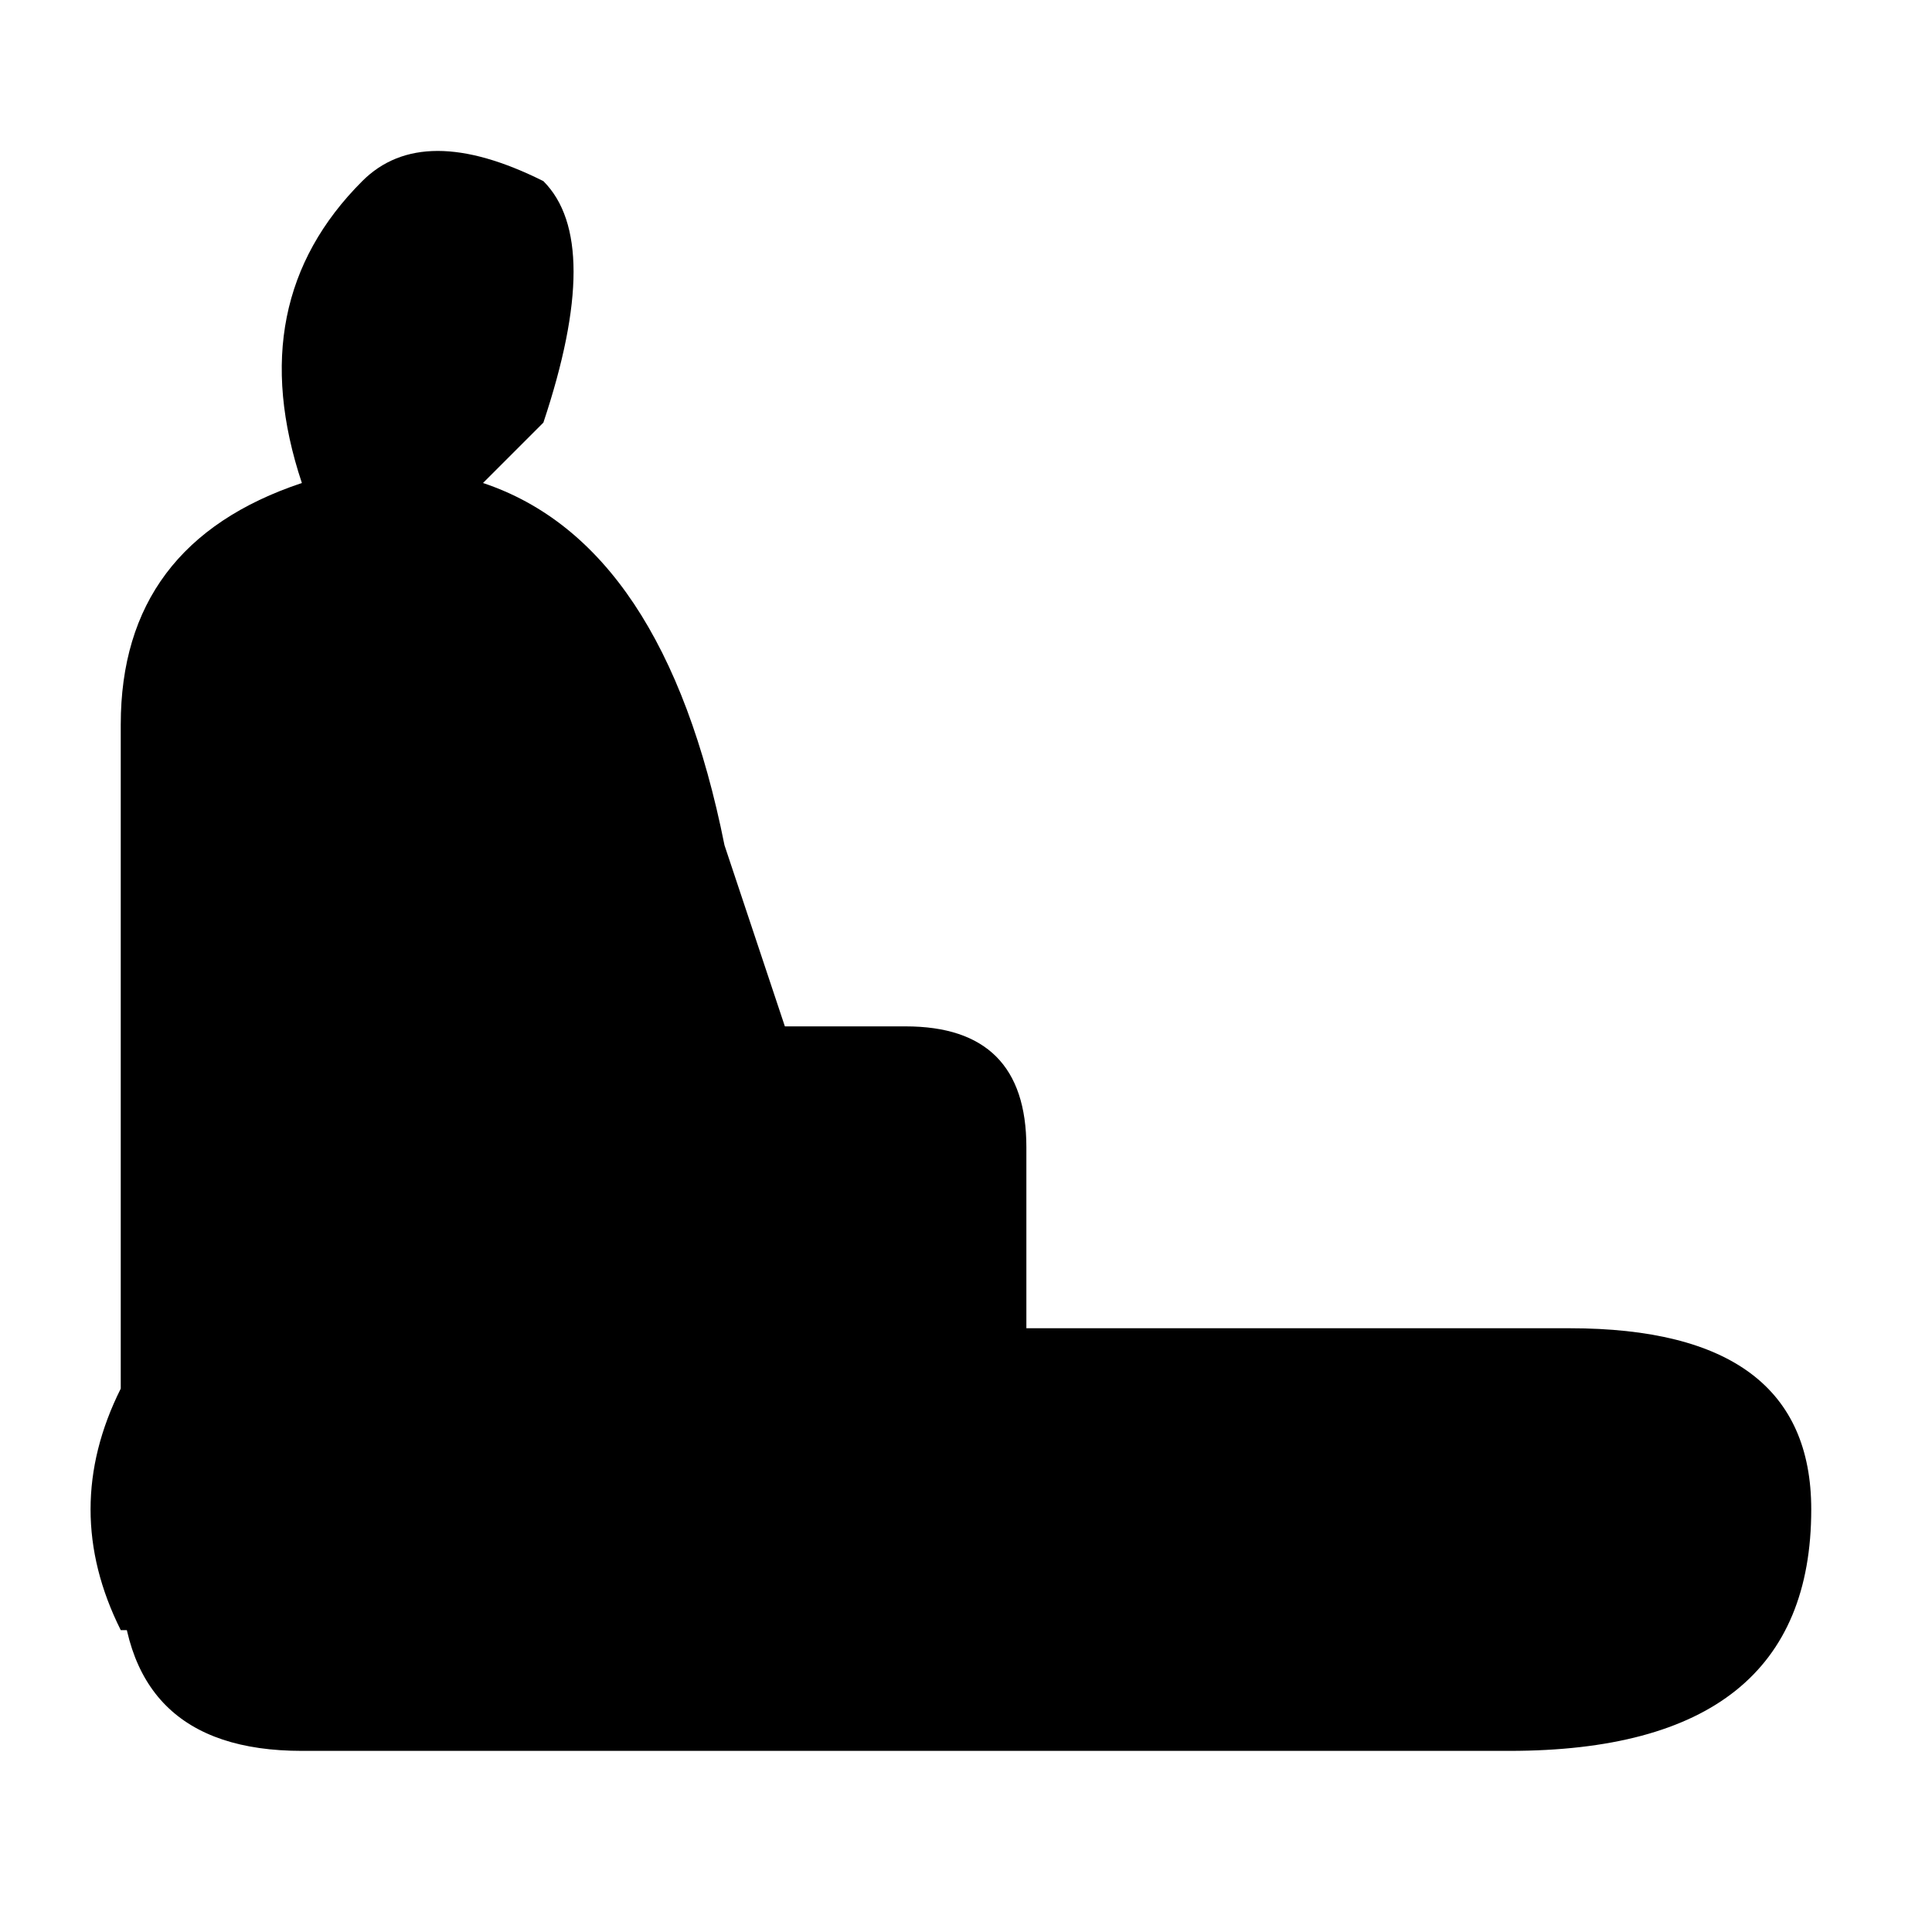
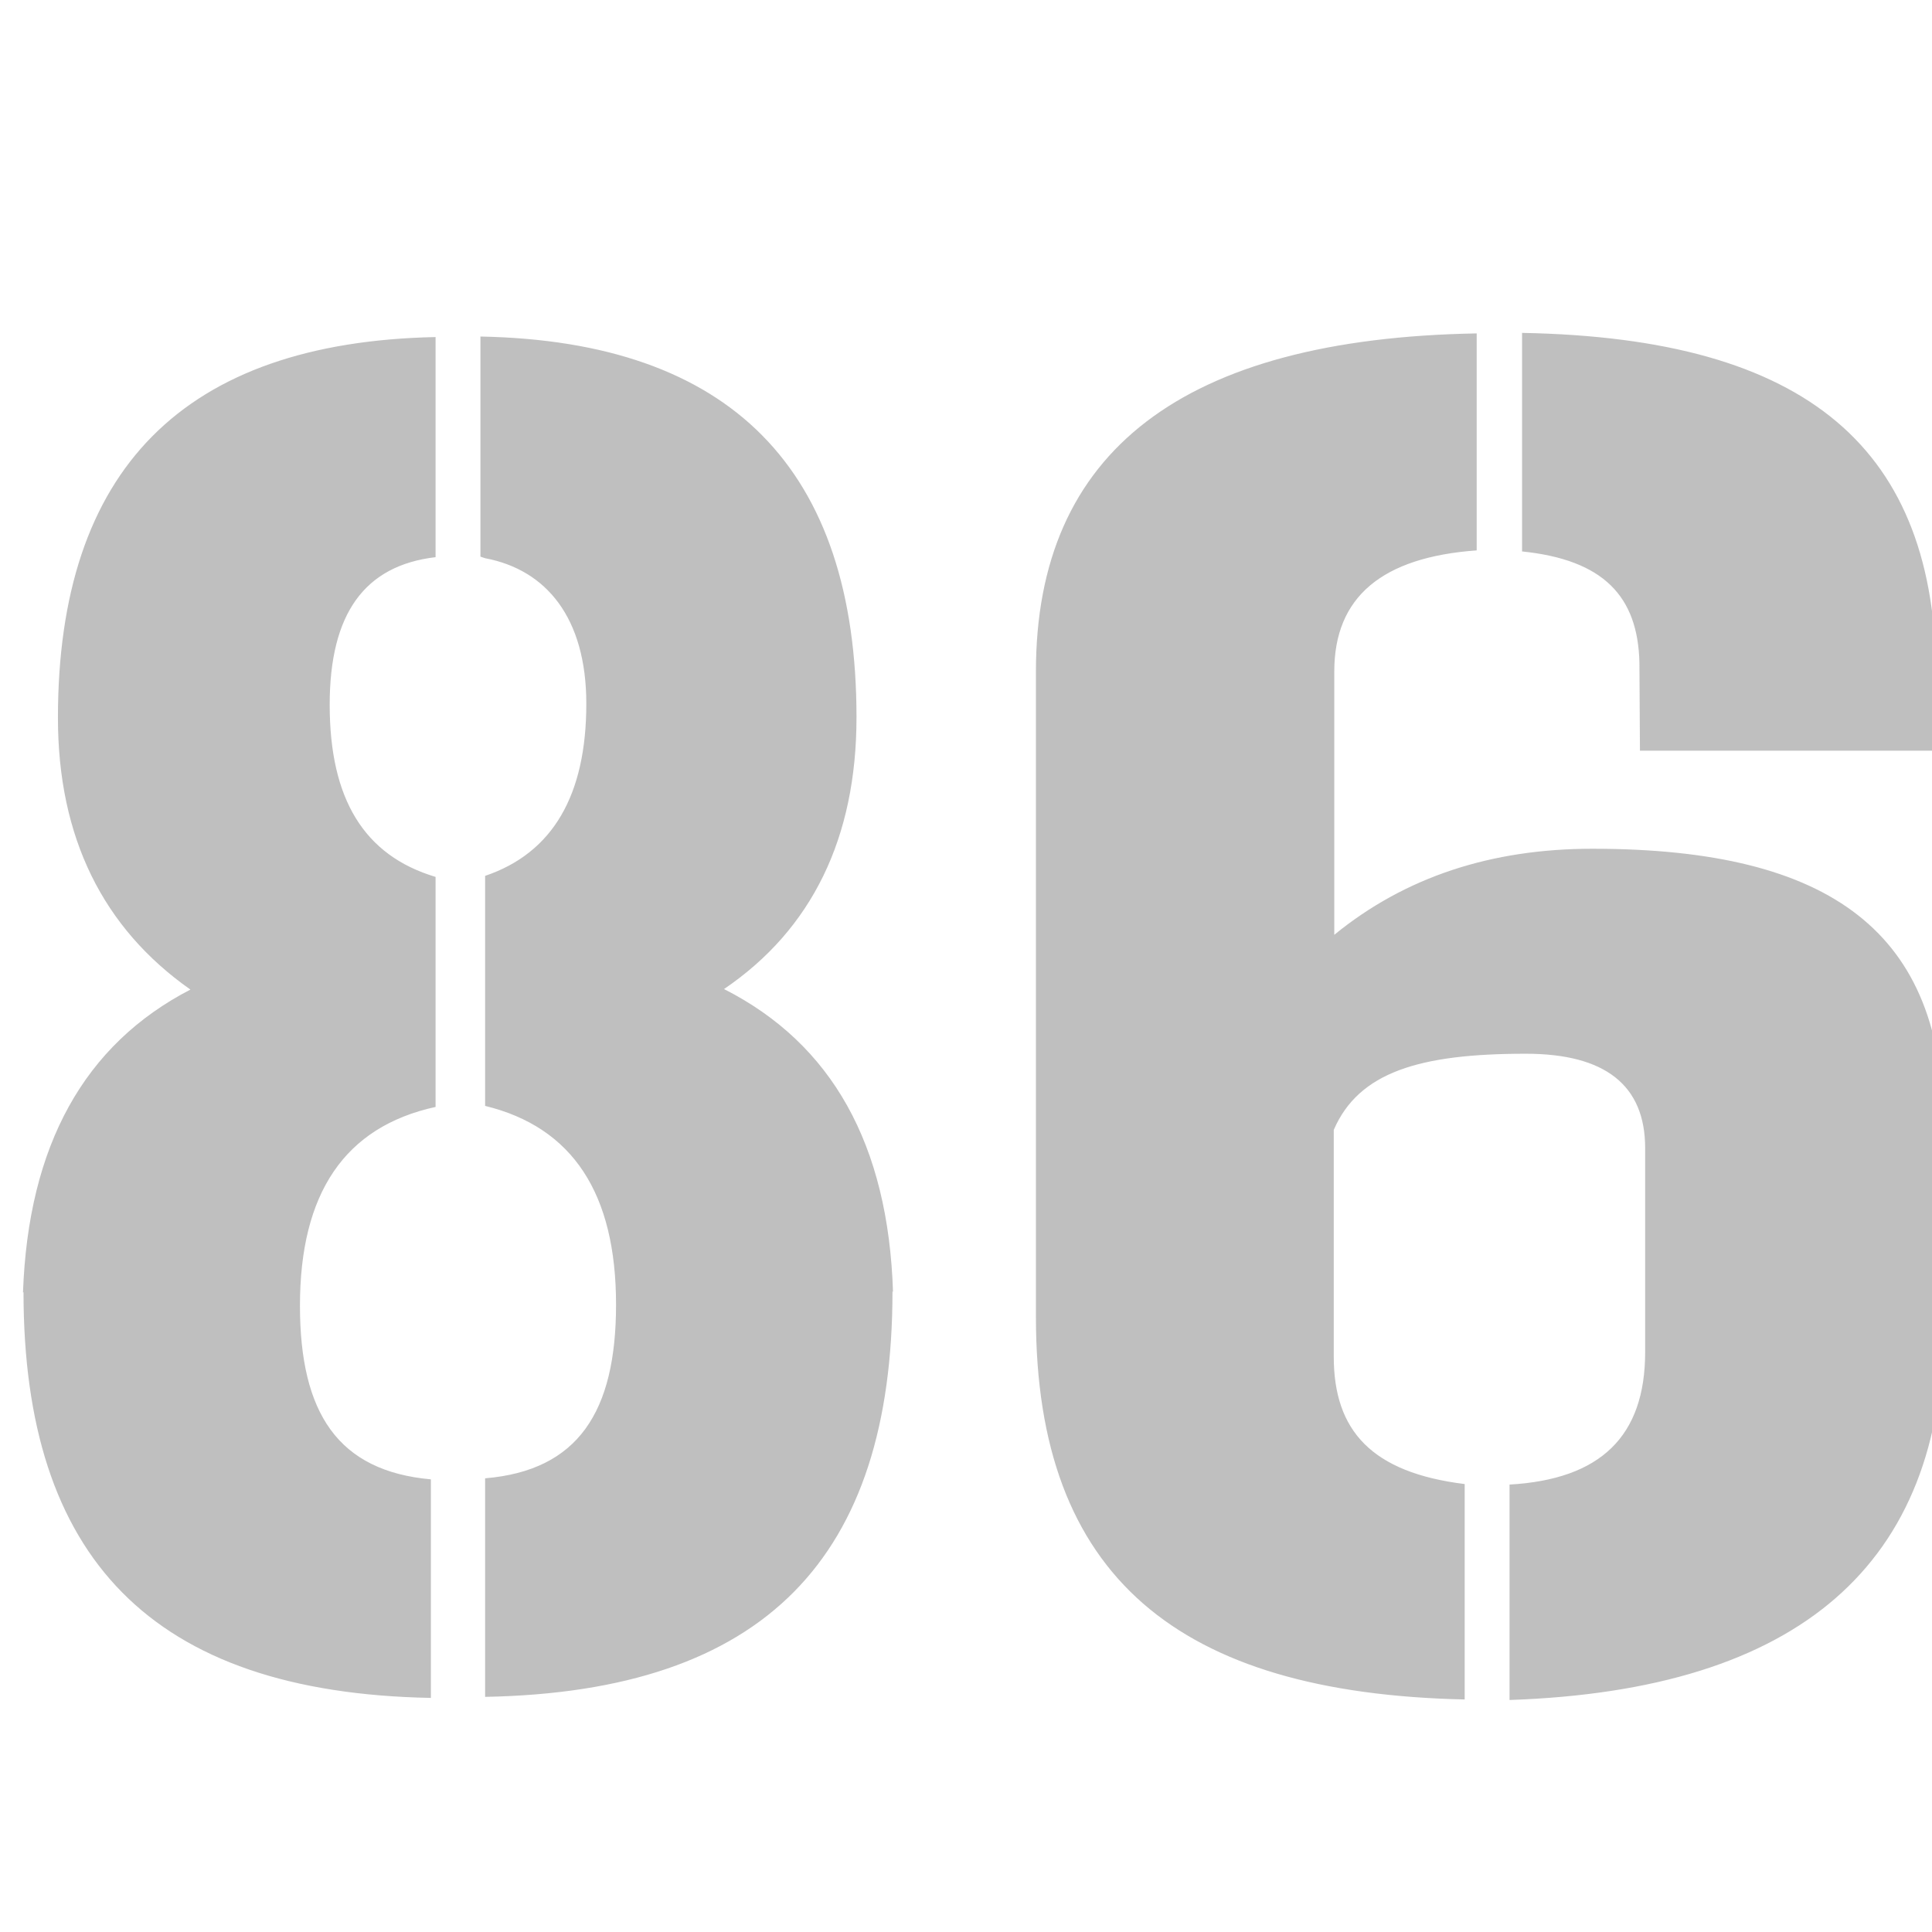
- <svg xmlns="http://www.w3.org/2000/svg" viewBox="0 0 16 16" width="16" height="16">
-   <path d="M1 13 Q1 14.5 2.5 14.5 L12.5 14.5 Q15 14.5 15 12.5 Q15 11 13 11 L8.5 11 L8.5 9.5 Q8.5 8.5 7.5 8.5 L6.5 8.5 L6 7 Q5.5 4.5 4 4 L2.5 4 Q1 4.5 1 6 Z" fill="black" />
-   <path d="M2.5 4 Q2 2.5 3 1.5 Q3.5 1 4.5 1.5 Q5 2 4.5 3.5 L4 4 Z" fill="black" />
-   <path d="M1 11.5 Q0.5 12.5 1 13.5 L2 13.5 L2 11.5 Z" fill="black" />
+ <svg xmlns="http://www.w3.org/2000/svg" width="14" height="14" viewBox="0 0 3.704 3.704" version="1.1" id="svg1">
+   <defs id="defs1" />
+   <g id="layer1" transform="translate(-62.88693,-104.3368)">
+     <path d="m 64.599,106.814 c -0.009,-0.283 -0.117,-0.476 -0.324,-0.581 0.168,-0.114 0.254,-0.289 0.254,-0.521 0,-0.476 -0.241,-0.721 -0.721,-0.73 v 0.422 l 0.009,0.003 c 0.117,0.022 0.194,0.114 0.194,0.279 0,0.175 -0.064,0.286 -0.194,0.33 v 0.441 c 0.168,0.041 0.251,0.168 0.251,0.381 0,0.206 -0.073,0.318 -0.251,0.333 v 0.419 c 0.537,-0.01 0.781,-0.267 0.781,-0.778 z m -1.667,0 c 0,0.508 0.244,0.768 0.781,0.778 v -0.419 c -0.178,-0.016 -0.251,-0.127 -0.251,-0.333 0,-0.216 0.086,-0.343 0.26,-0.381 v -0.441 c -0.137,-0.041 -0.203,-0.149 -0.203,-0.33 0,-0.175 0.067,-0.267 0.203,-0.283 v -0.422 c -0.483,0.01 -0.724,0.254 -0.724,0.73 0,0.229 0.086,0.403 0.254,0.521 -0.203,0.105 -0.311,0.298 -0.321,0.581 z m 3.099,-1.038 h 0.568 v -0.137 c 0,-0.441 -0.244,-0.654 -0.794,-0.664 v 0.419 c 0.156,0.016 0.222,0.086 0.225,0.213 z m -0.587,0.727 c 0.048,-0.111 0.165,-0.146 0.368,-0.146 0.152,0 0.229,0.06 0.229,0.181 v 0.391 c 0,0.162 -0.086,0.244 -0.26,0.254 v 0.413 c 0.556,-0.019 0.832,-0.26 0.832,-0.721 v -0.378 c 0,-0.371 -0.213,-0.533 -0.673,-0.533 -0.194,0 -0.359,0.054 -0.495,0.165 v -0.505 c 0,-0.143 0.092,-0.219 0.273,-0.232 v -0.416 c -0.562,0.01 -0.845,0.225 -0.845,0.648 v 1.238 c 0,0.498 0.273,0.721 0.822,0.733 v -0.413 c -0.178,-0.022 -0.251,-0.102 -0.251,-0.244 z" id="text1" style="font-size:3.175px;font-family:Gunplay;-inkscape-font-specification:'Gunplay, Normal';fill:#808080;fill-opacity:0.503;stroke-width:0.265" aria-label="86" />
+   </g>
</svg>
